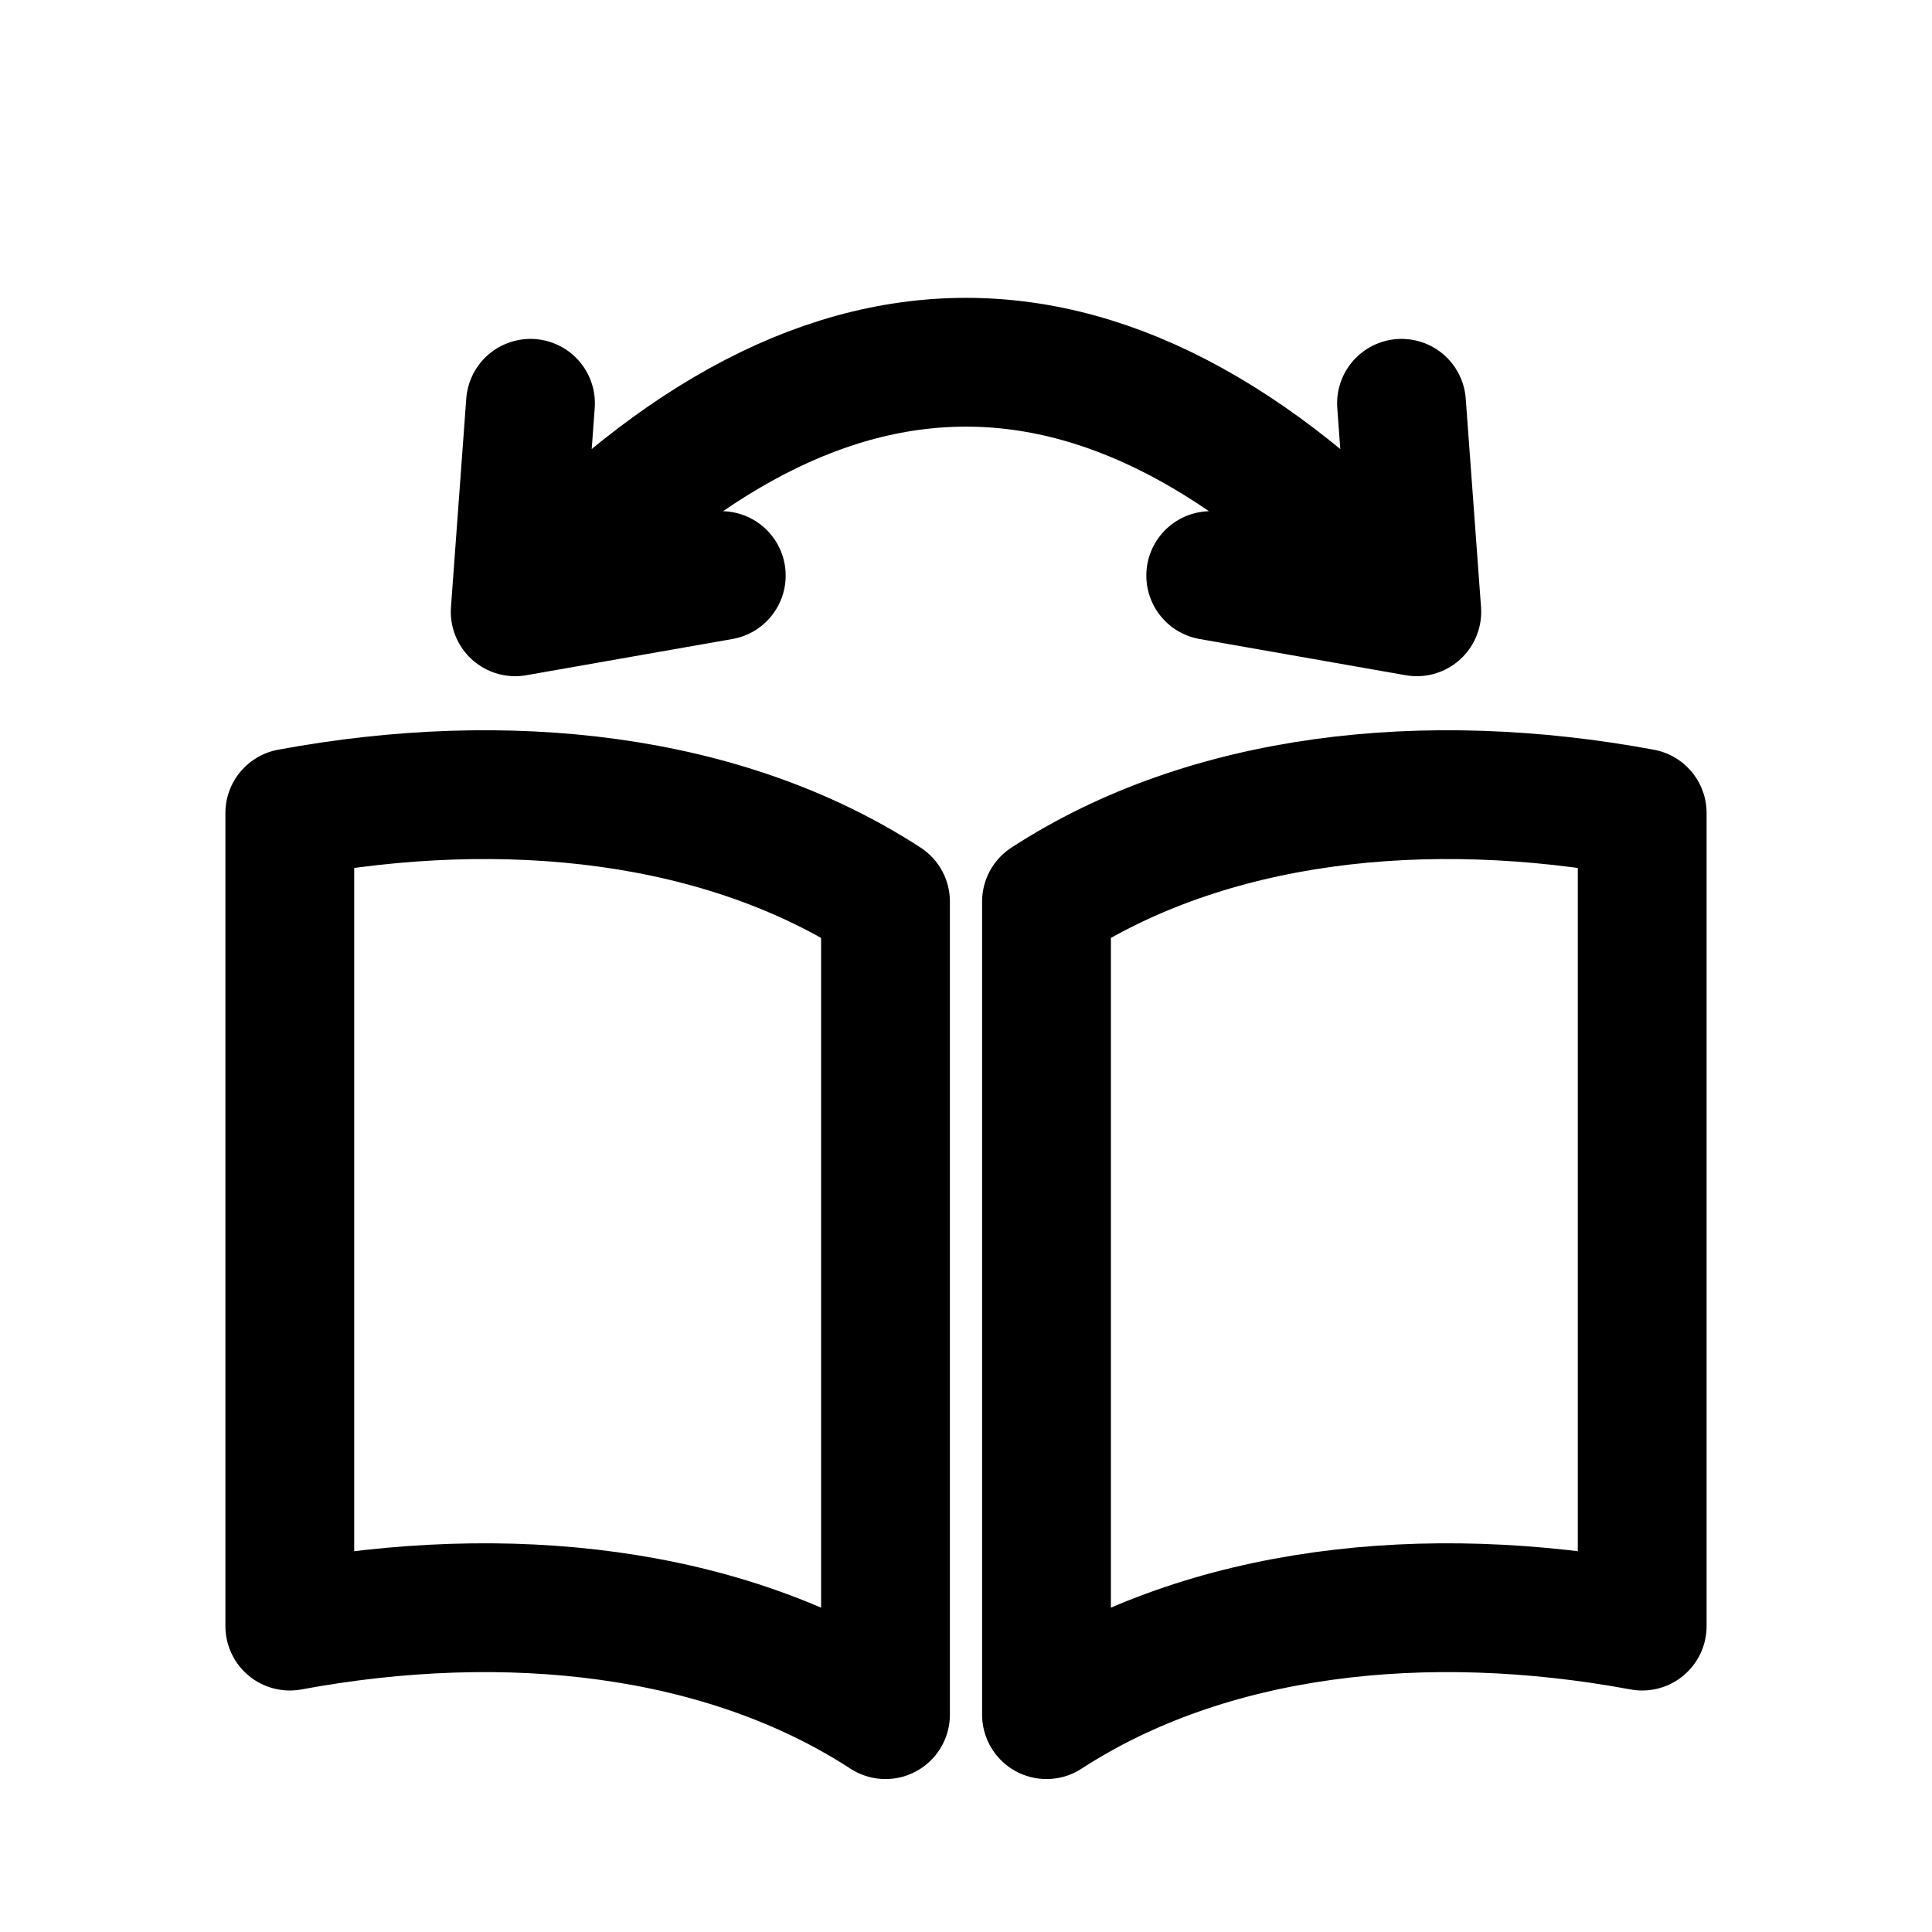
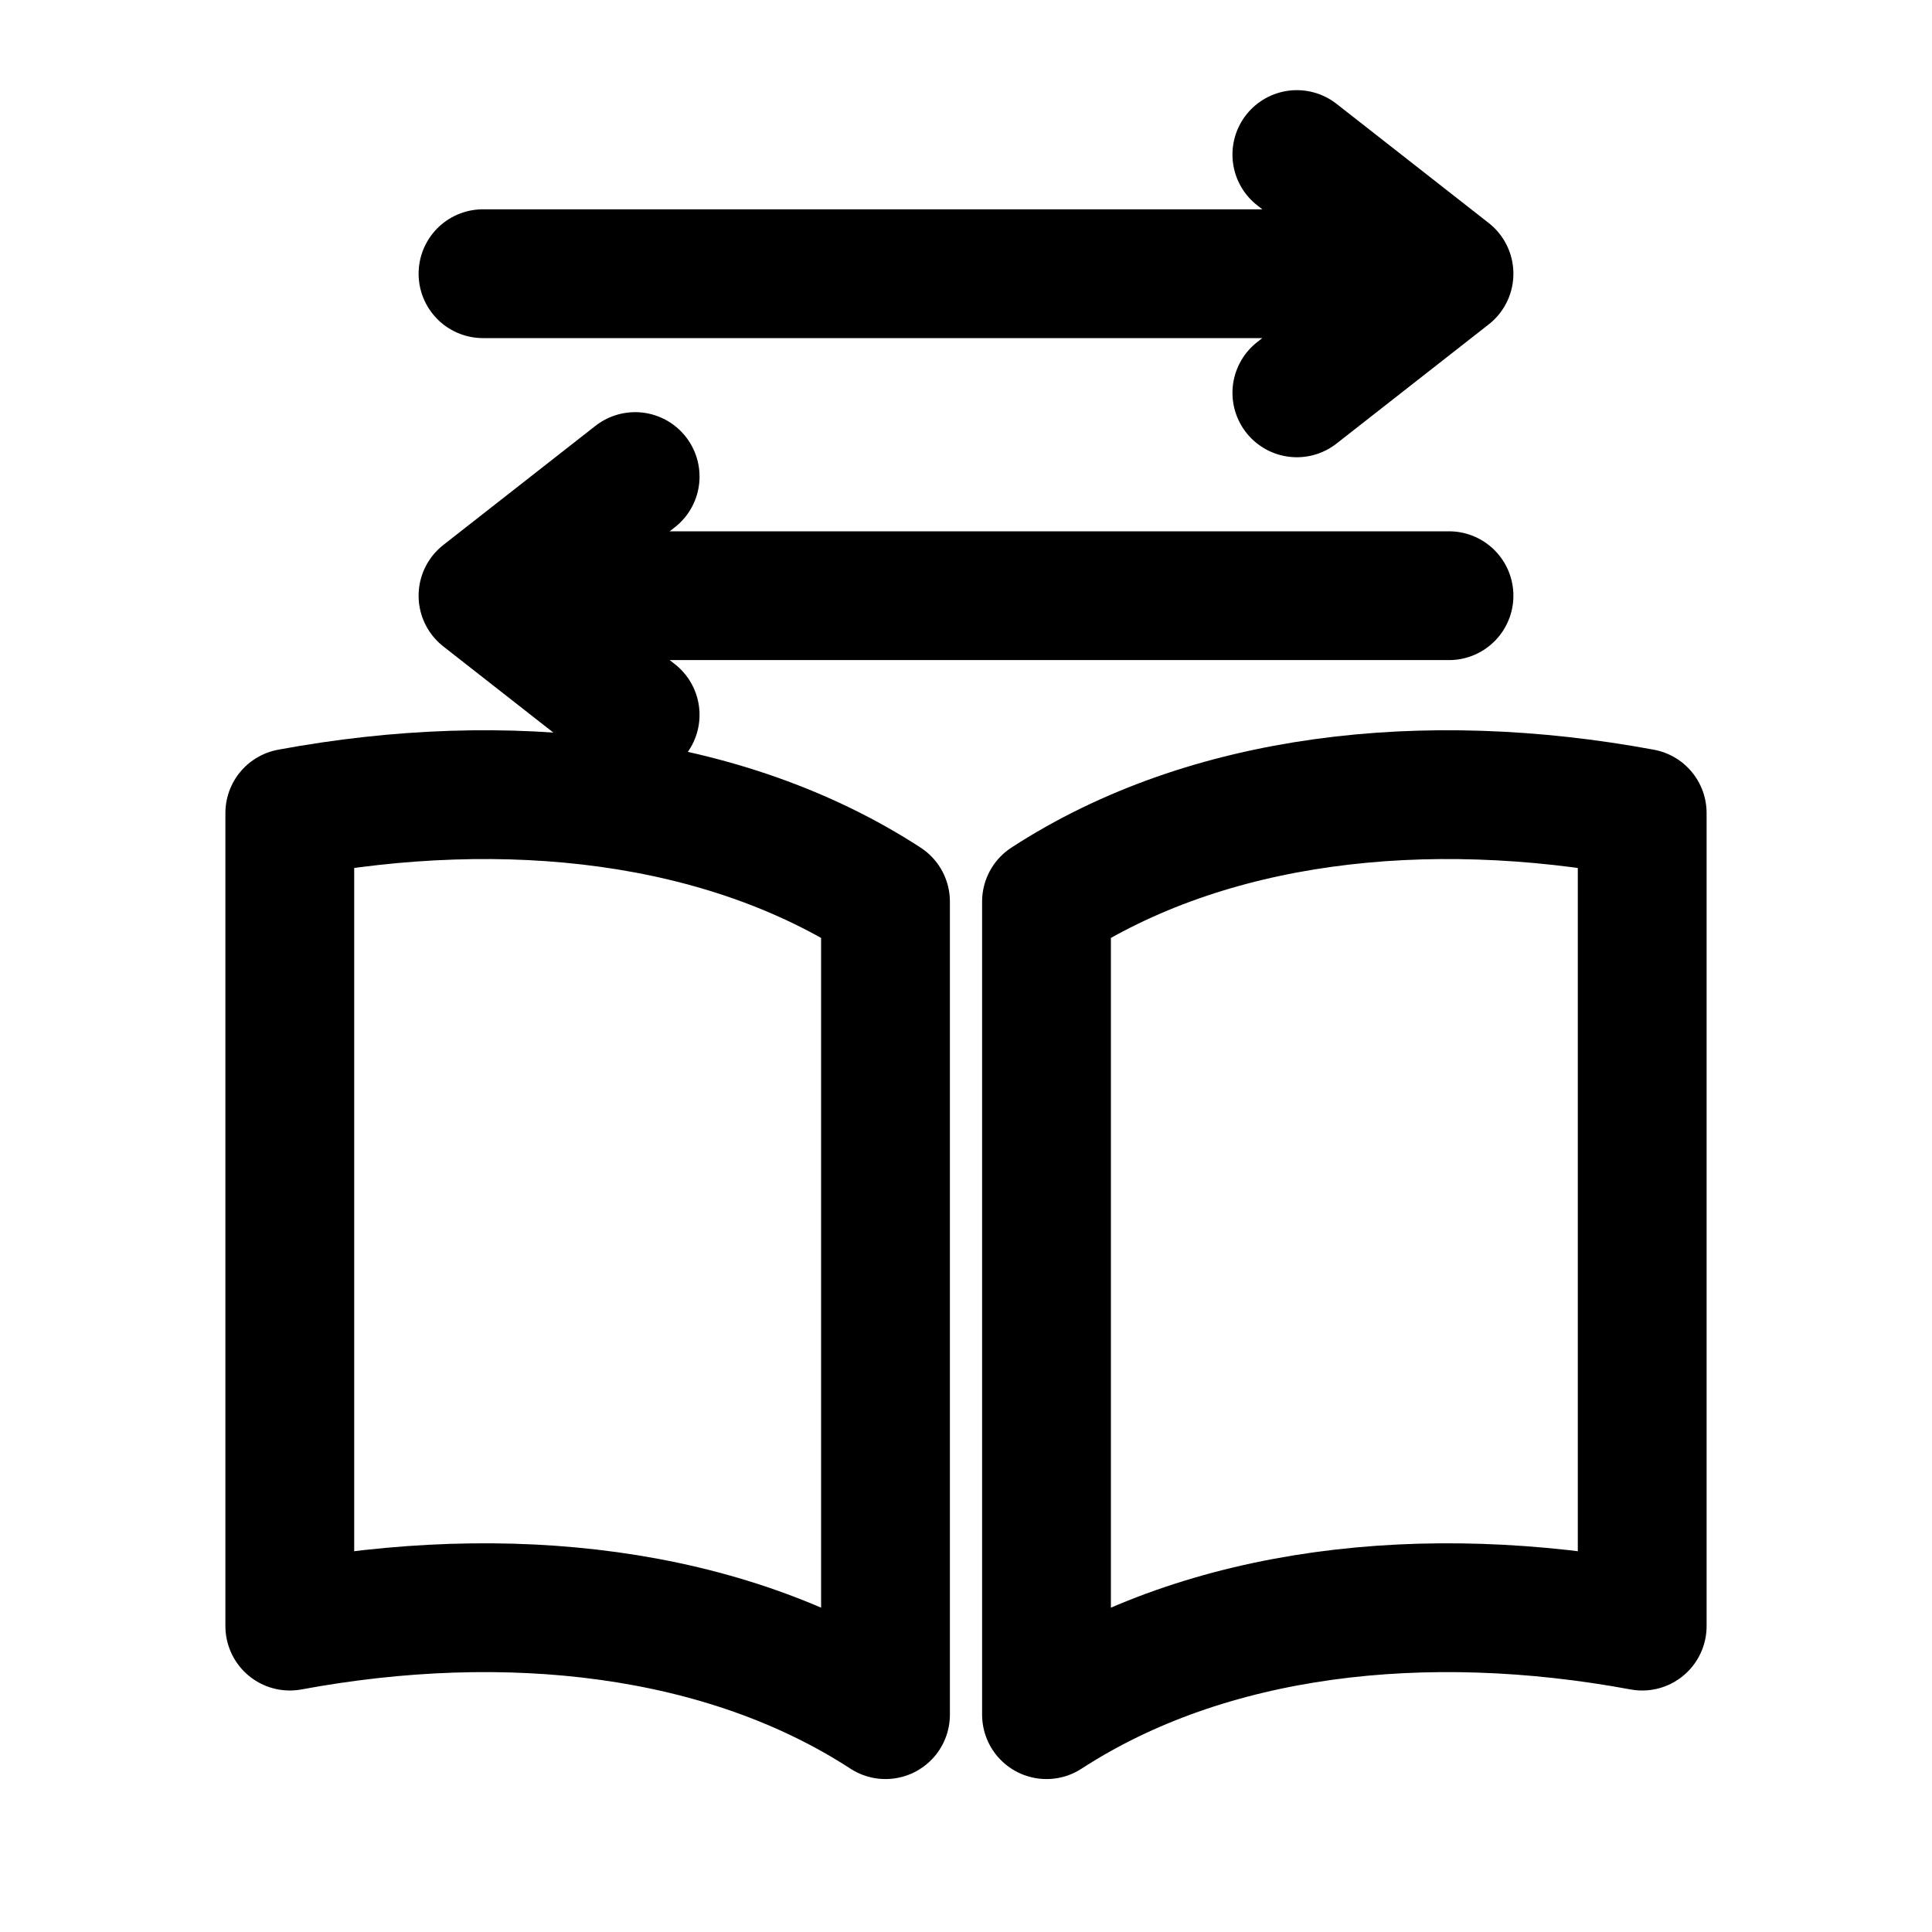
<svg xmlns="http://www.w3.org/2000/svg" width="24" height="24" viewBox="0 0 24 24">
  <path d="M11 11.2C9 9.9 6.3 9.6 3.6 10.1V20.2C6.3 19.7 9 20 11 21.3Z M13 11.2C15 9.9 17.7 9.6 20.4 10.1V20.2C17.7 19.7 15 20 13 21.3Z" fill="none" stroke="currentColor" stroke-width="1.6" stroke-linecap="round" stroke-linejoin="round" />
-   <path d="M6.4 7.6Q12 1.4 17.6 7.6M17.41 5.01L17.6 7.6L15.04 7.15M8.96 7.15L6.4 7.6L6.59 5.01" fill="none" stroke="currentColor" stroke-width="1.6" stroke-linecap="round" stroke-linejoin="round" />
+   <path d="M6 3.4H18M18 7.4H6M16.11 1.92L18 3.4L16.11 4.88M7.89 8.88L6 7.4L7.89 5.92" fill="none" stroke="currentColor" stroke-width="1.6" stroke-linecap="round" stroke-linejoin="round" />
</svg>
